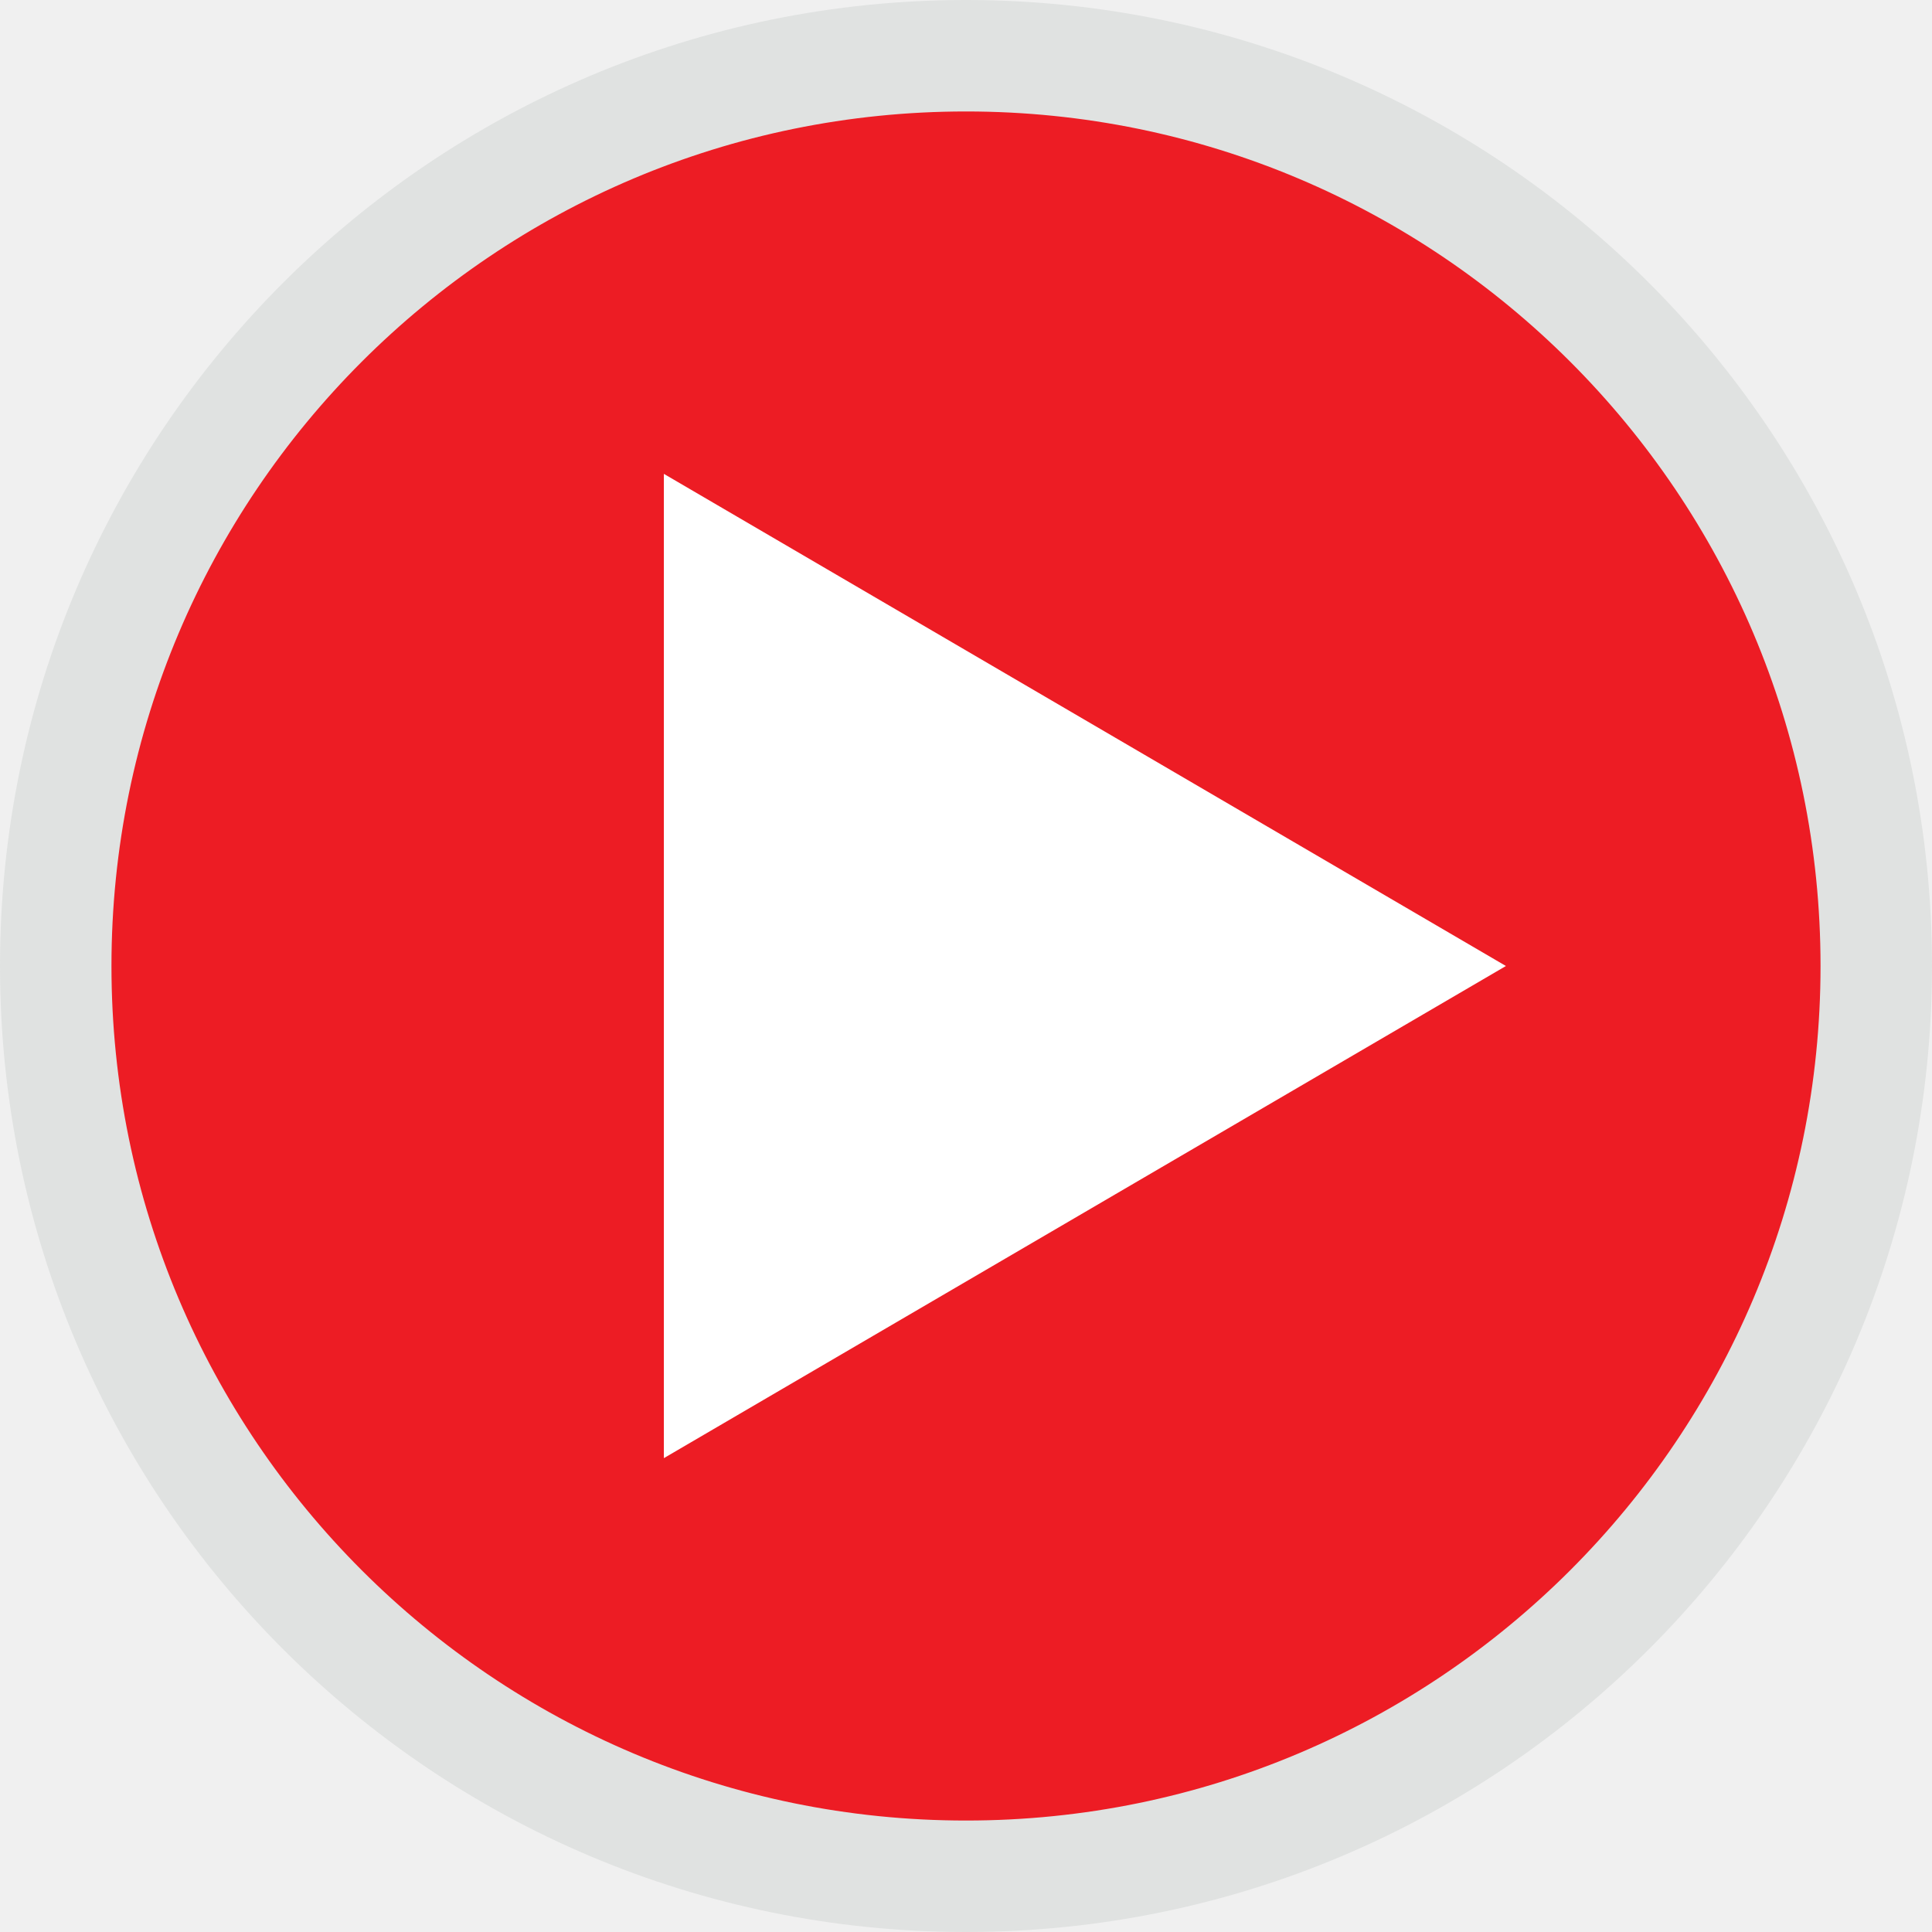
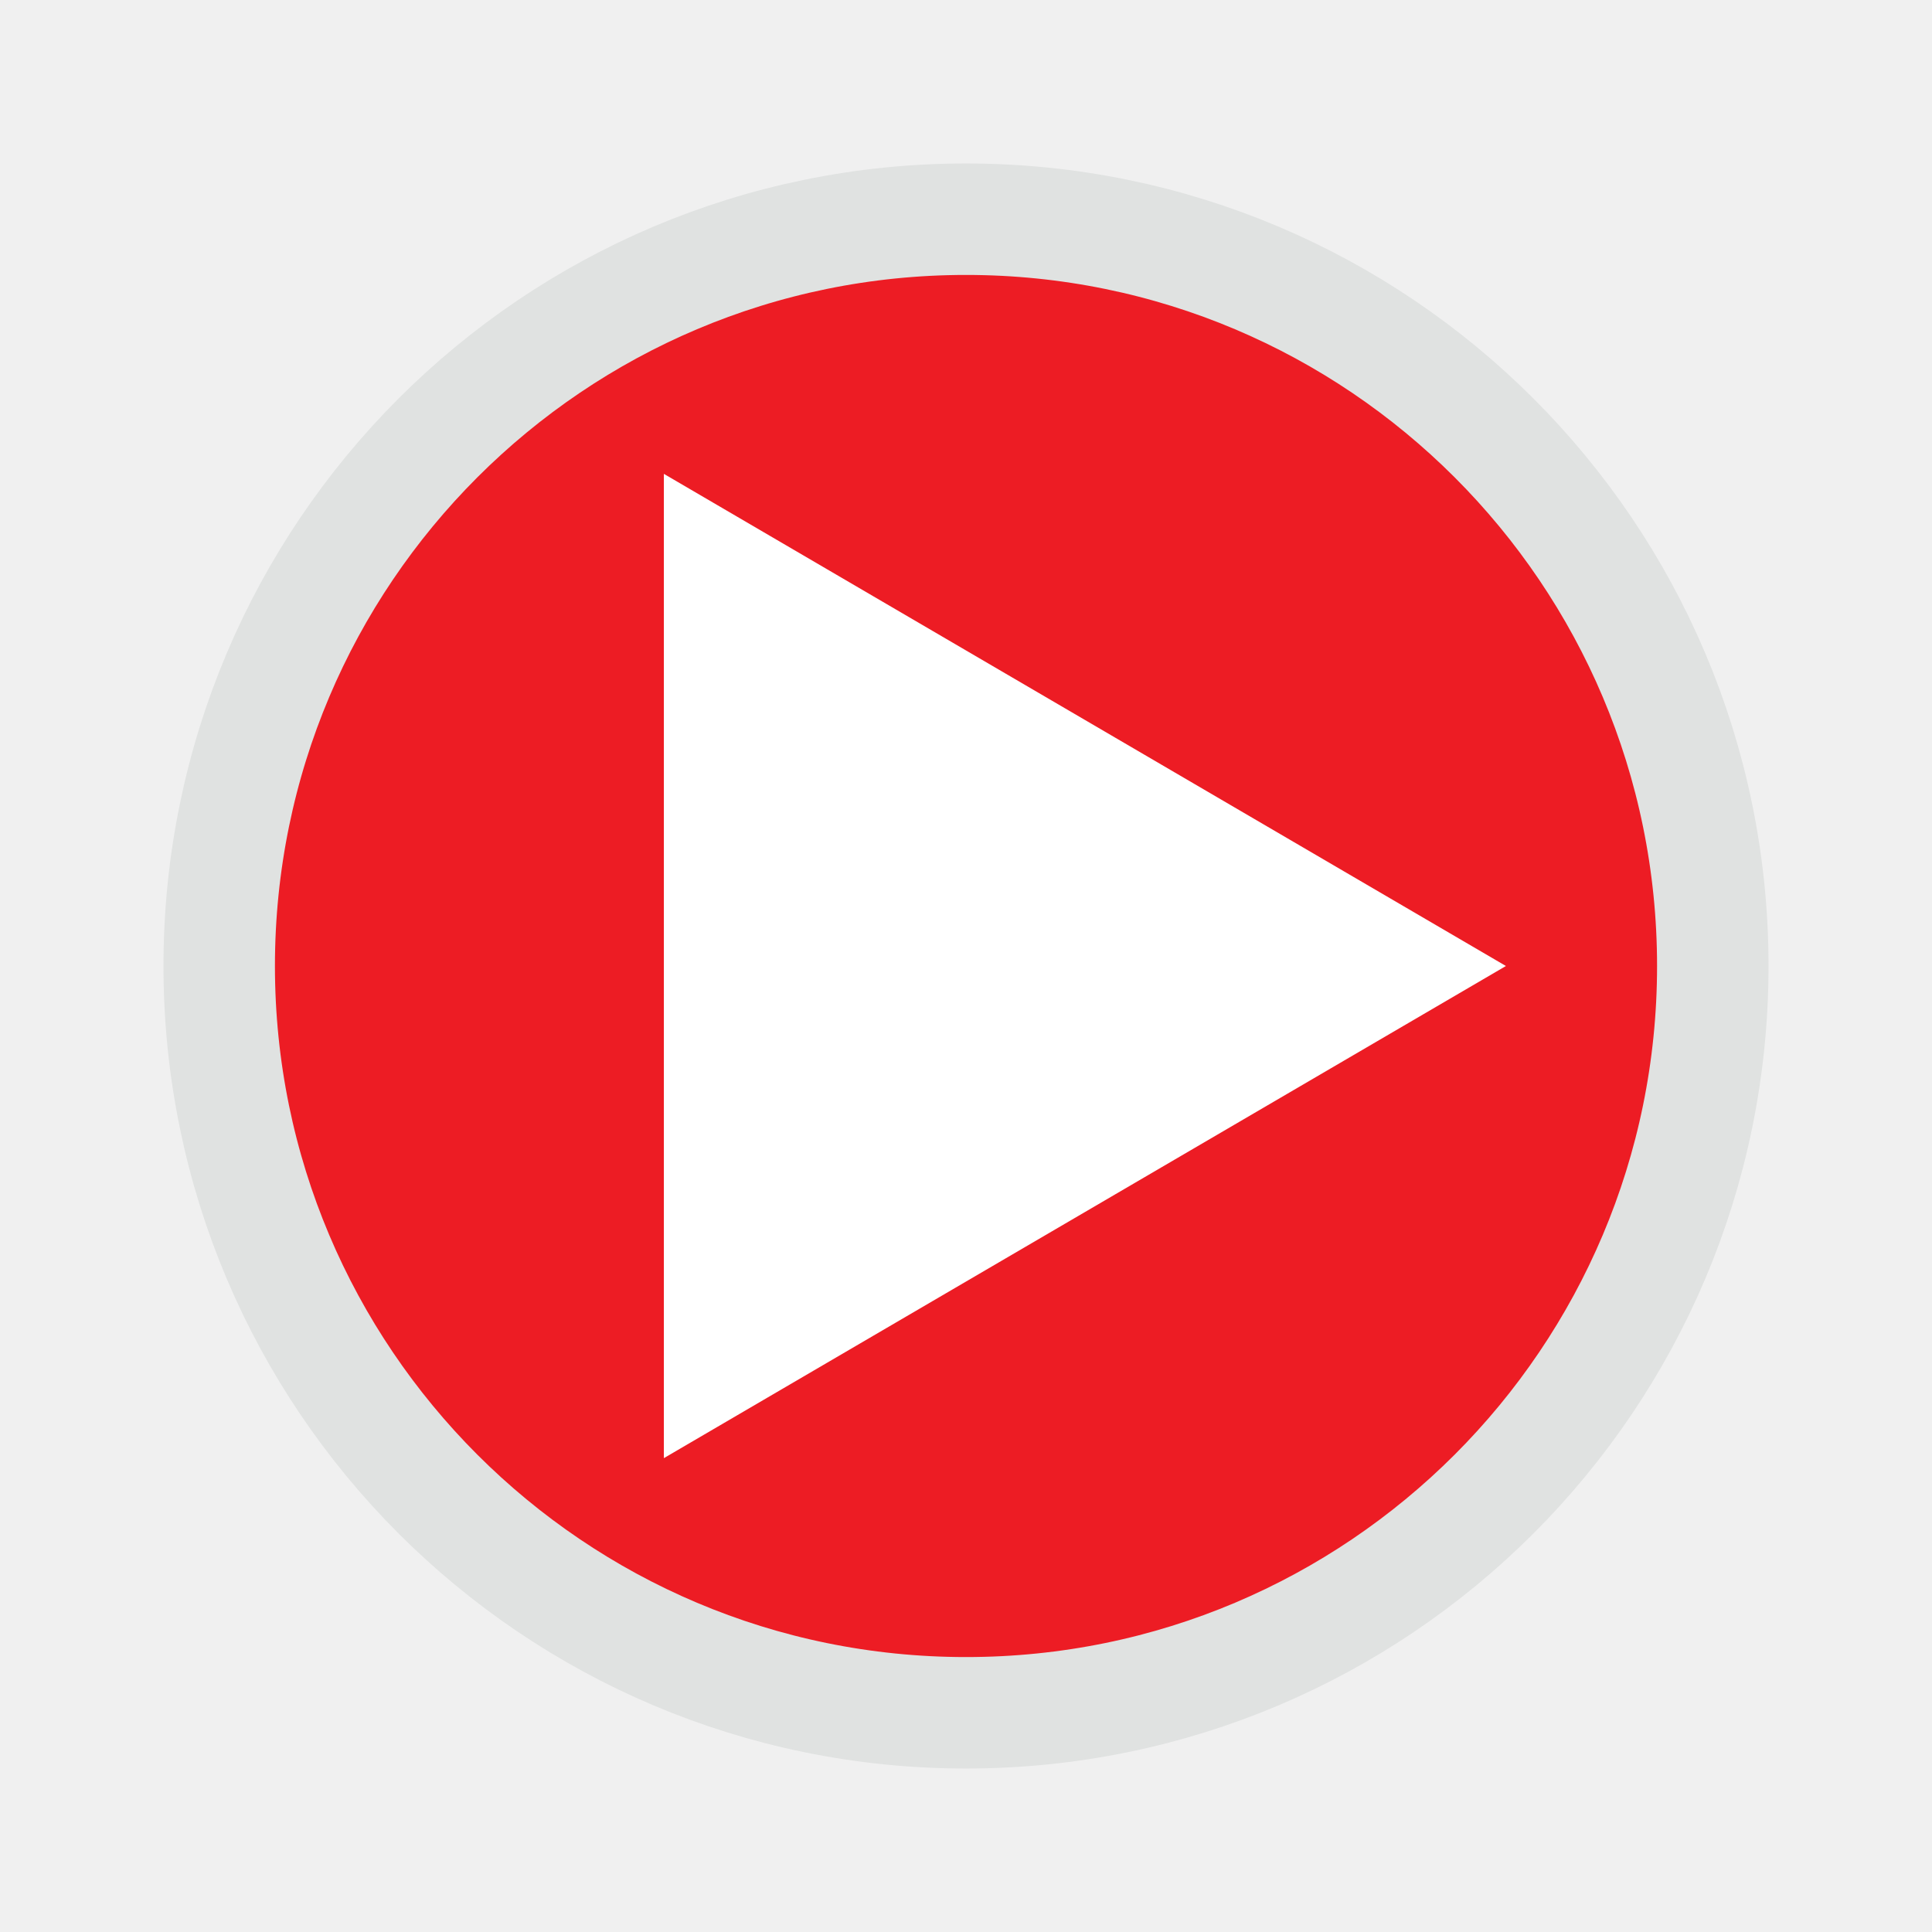
<svg xmlns="http://www.w3.org/2000/svg" width="260" height="260" viewBox="0 0 260 260">
  <defs>
    <style>
      .cls-1 {
        fill: #ed1c24;
        stroke: #e0e2e1;
        stroke-miterlimit: 10;
        stroke-width: 15px;
      }

      .cls-2 {
        fill: #fff;
      }
    </style>
  </defs>
  <g id="Layer_2" data-name="Layer 2">
    <g id="Layer_1-2" data-name="Layer 1">
-       <circle class="cls-1" cx="130" cy="130" r="122.5" />
+       <circle class="cls-1" cx="130" cy="130" r="100.5" />
      <polygon class="cls-2" points="202.66 130 89.34 196.23 89.34 63.77 202.66 130" />
    </g>
  </g>
</svg>
